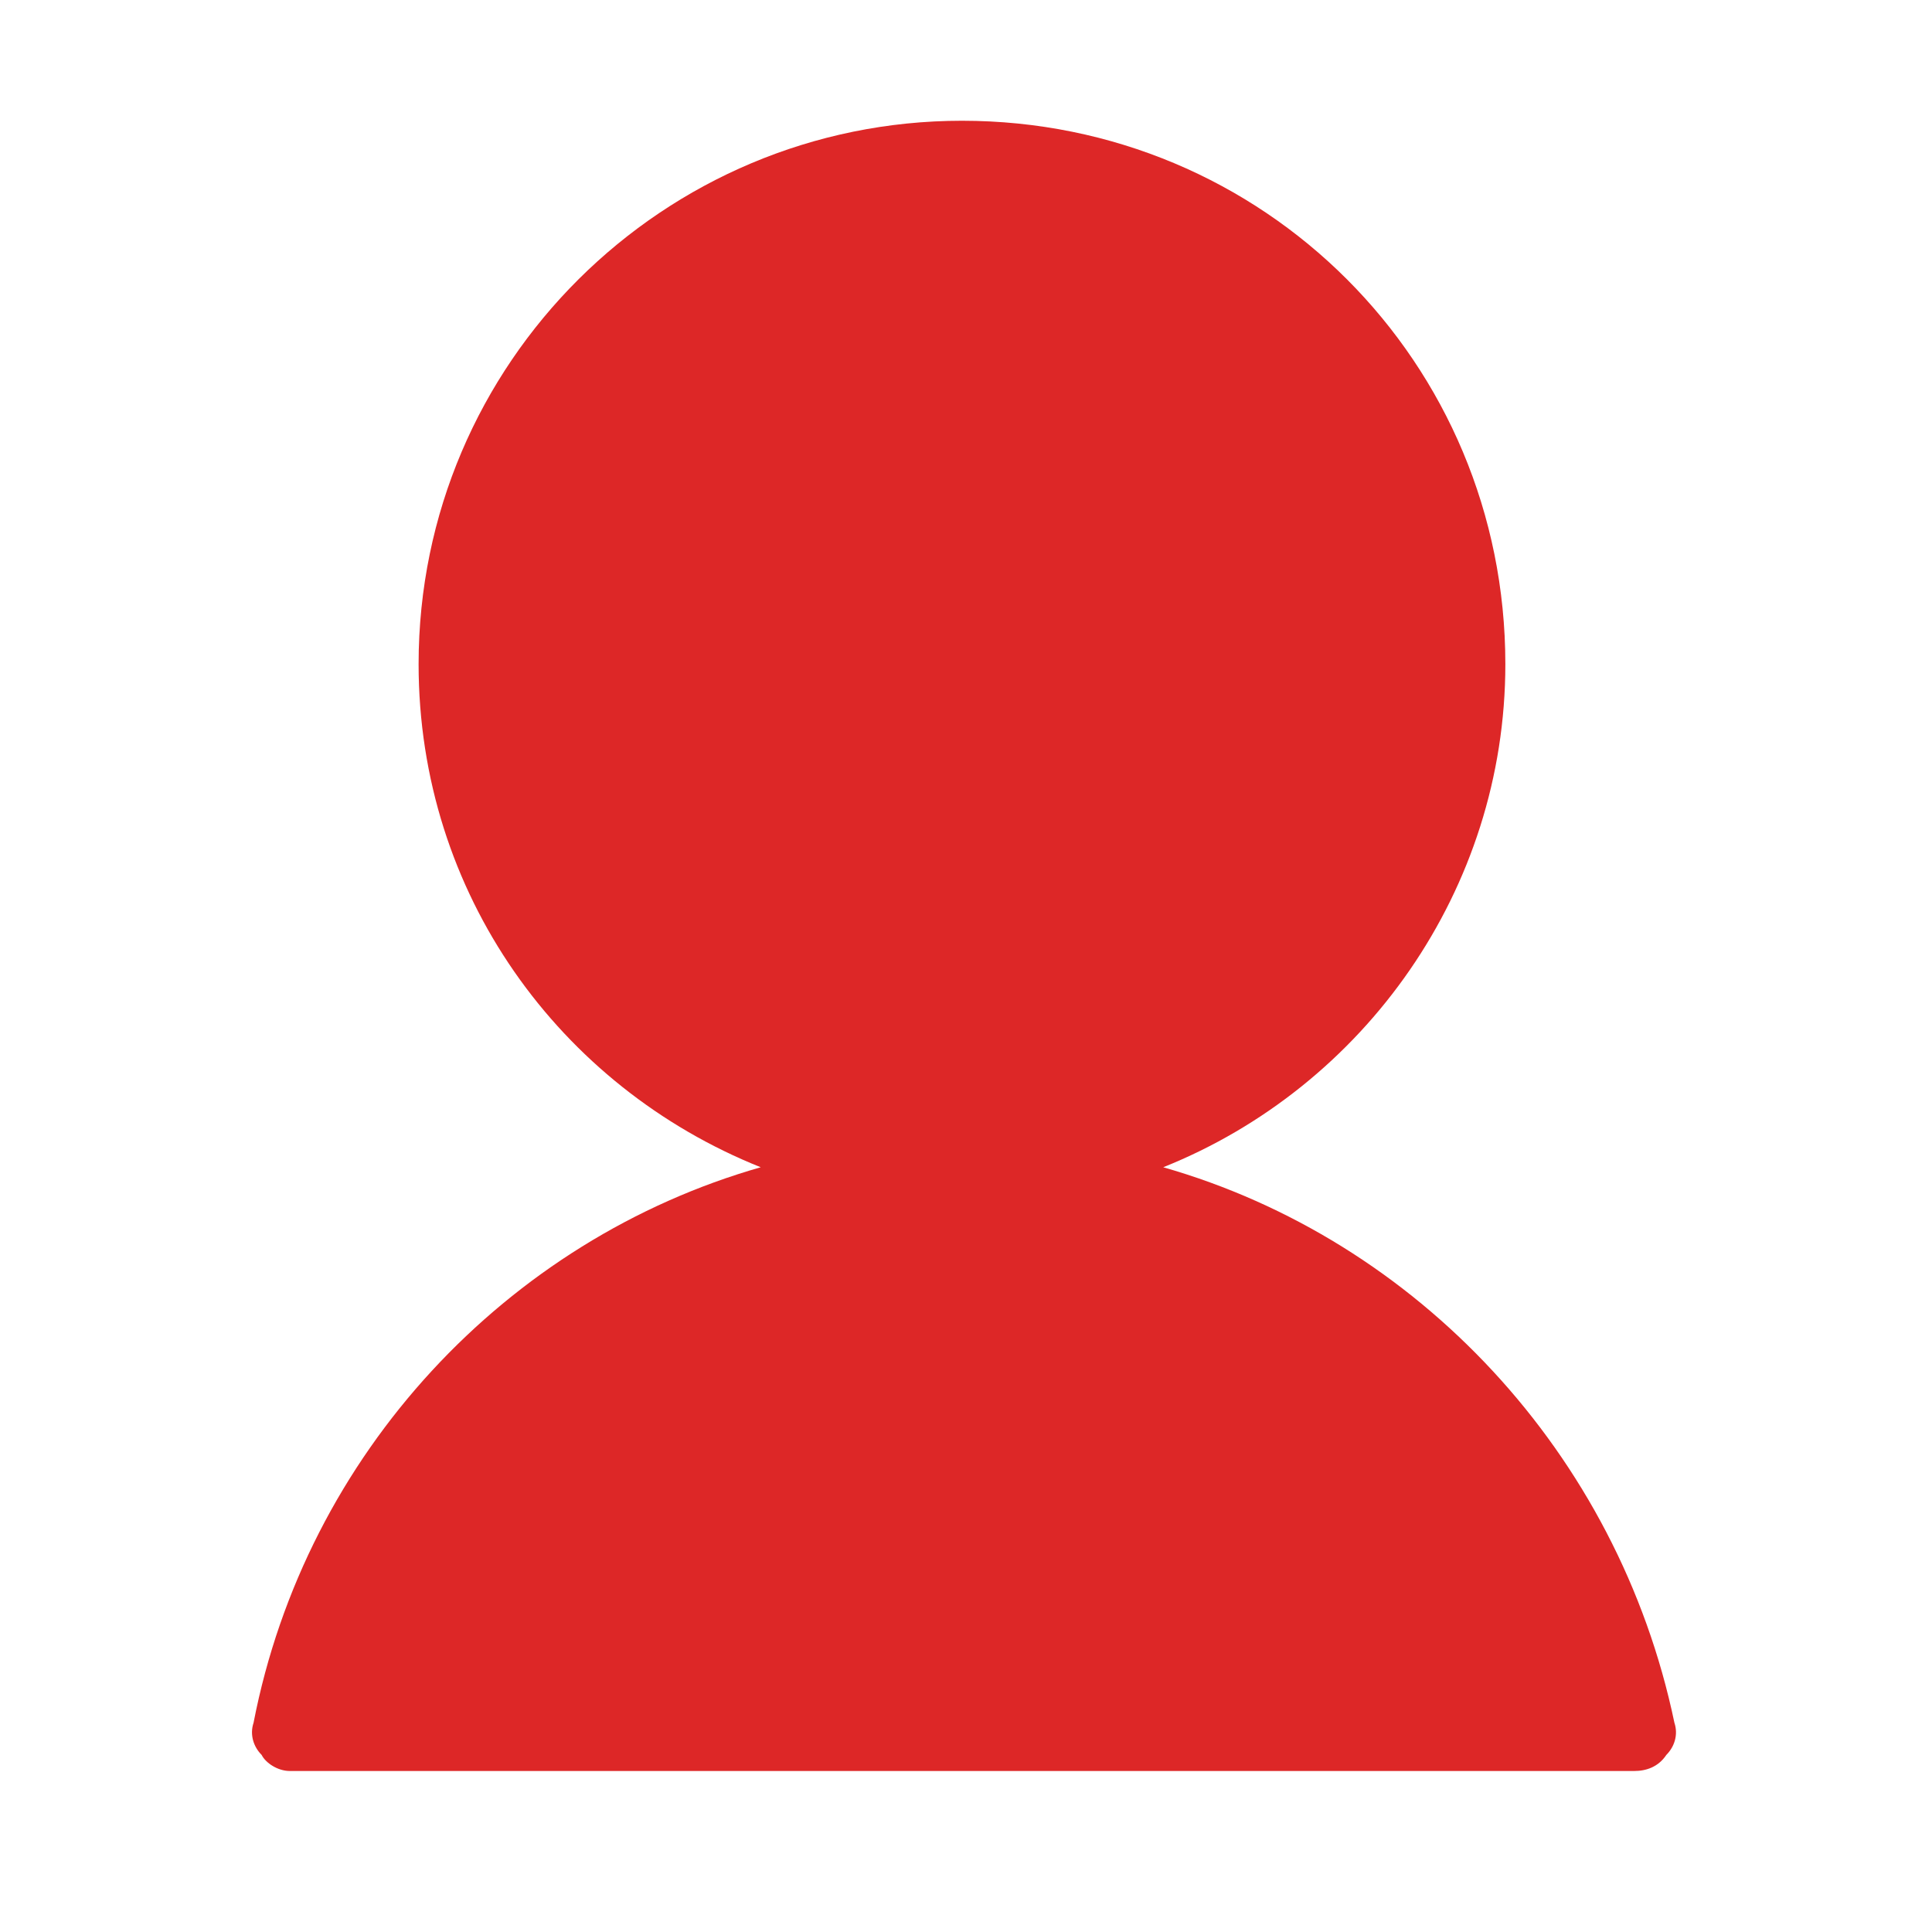
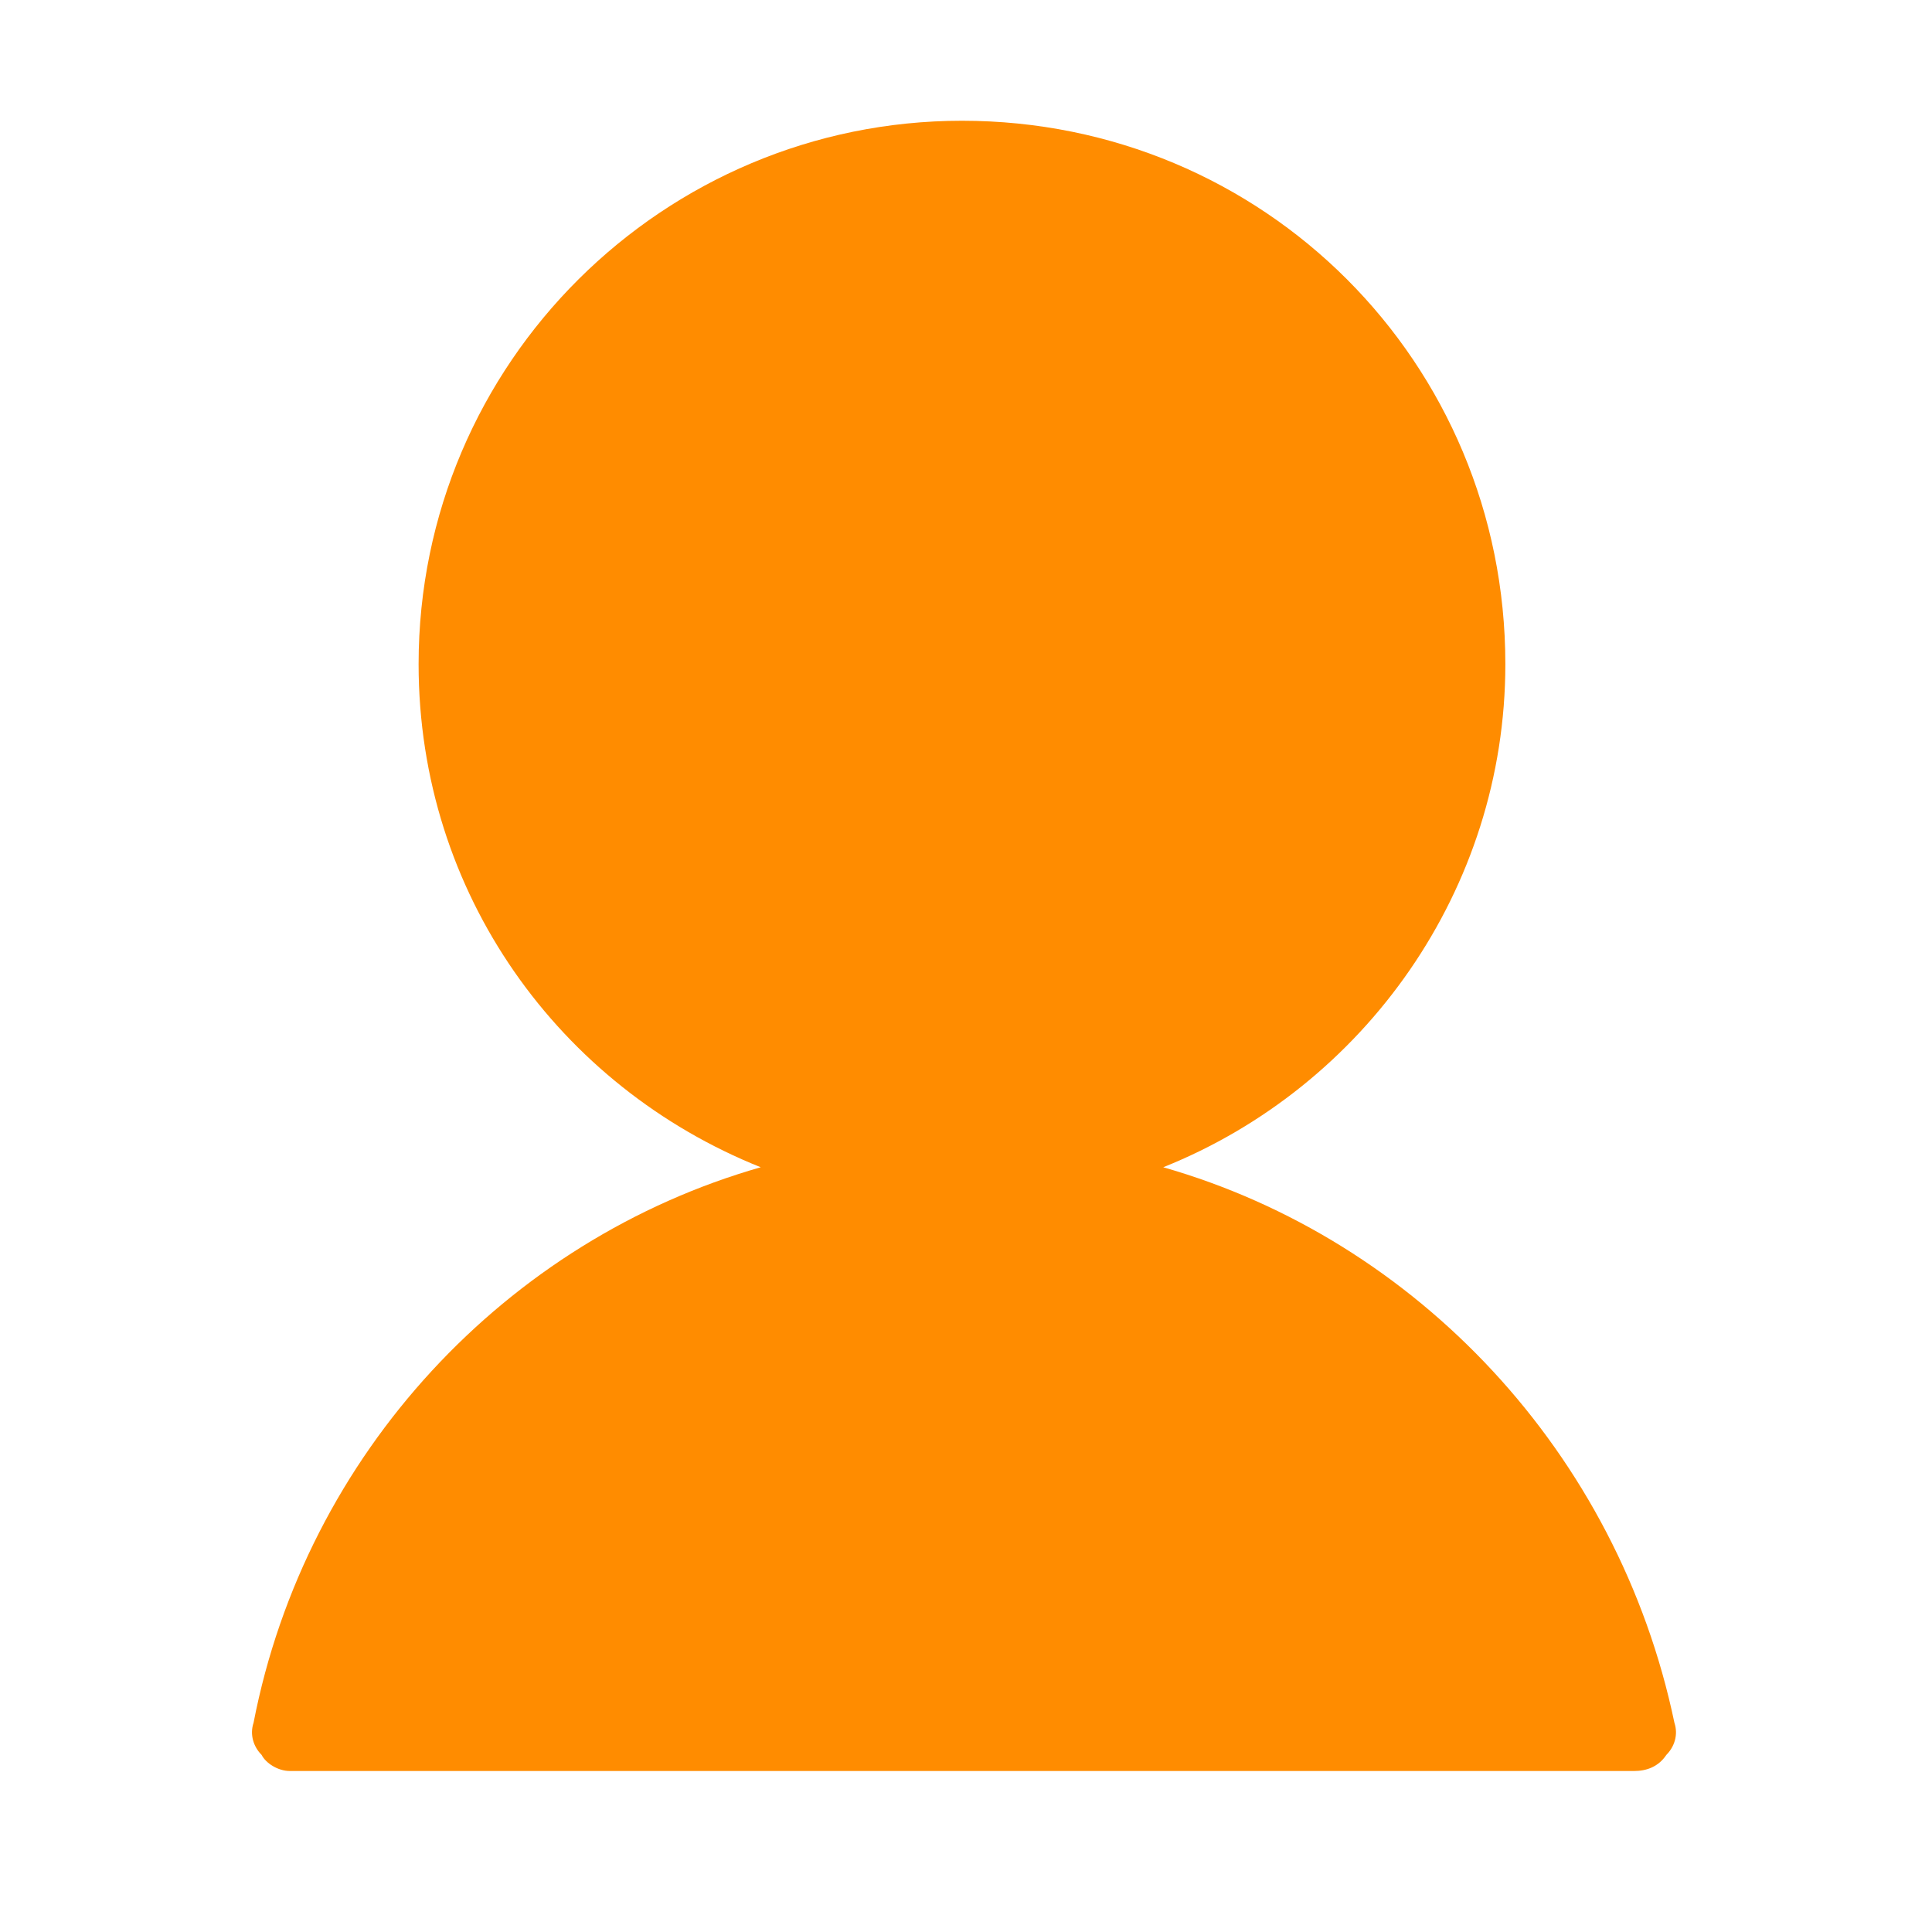
<svg xmlns="http://www.w3.org/2000/svg" t="1552617836154" class="icon" style="" viewBox="0 0 1024 1024" version="1.1" p-id="2144" width="200" height="200">
  <defs>
    <style type="text/css" />
  </defs>
-   <path d="M616.533 618.667c106.667-42.667 181.333-147.2 181.333-266.667C797.867 192 669.867 64 509.867 64c-157.867 0-288 128-288 288 0 121.6 74.667 224 181.333 266.667-134.4 38.4-241.067 151.467-268.8 294.4-2.133 6.4 0 12.8 4.267 17.067 2.133 4.267 8.533 8.533 14.933 8.533h712.533c6.4 0 12.8-2.133 17.067-8.533 4.267-4.267 6.4-10.667 4.267-17.067-29.867-142.933-136.533-256-270.933-294.4z" fill="#dd2727" p-id="2145" />
+   <path d="M616.533 618.667c106.667-42.667 181.333-147.2 181.333-266.667C797.867 192 669.867 64 509.867 64c-157.867 0-288 128-288 288 0 121.6 74.667 224 181.333 266.667-134.4 38.4-241.067 151.467-268.8 294.4-2.133 6.4 0 12.8 4.267 17.067 2.133 4.267 8.533 8.533 14.933 8.533h712.533c6.4 0 12.8-2.133 17.067-8.533 4.267-4.267 6.4-10.667 4.267-17.067-29.867-142.933-136.533-256-270.933-294.4z" fill="darkorange" p-id="2145" />
</svg>
